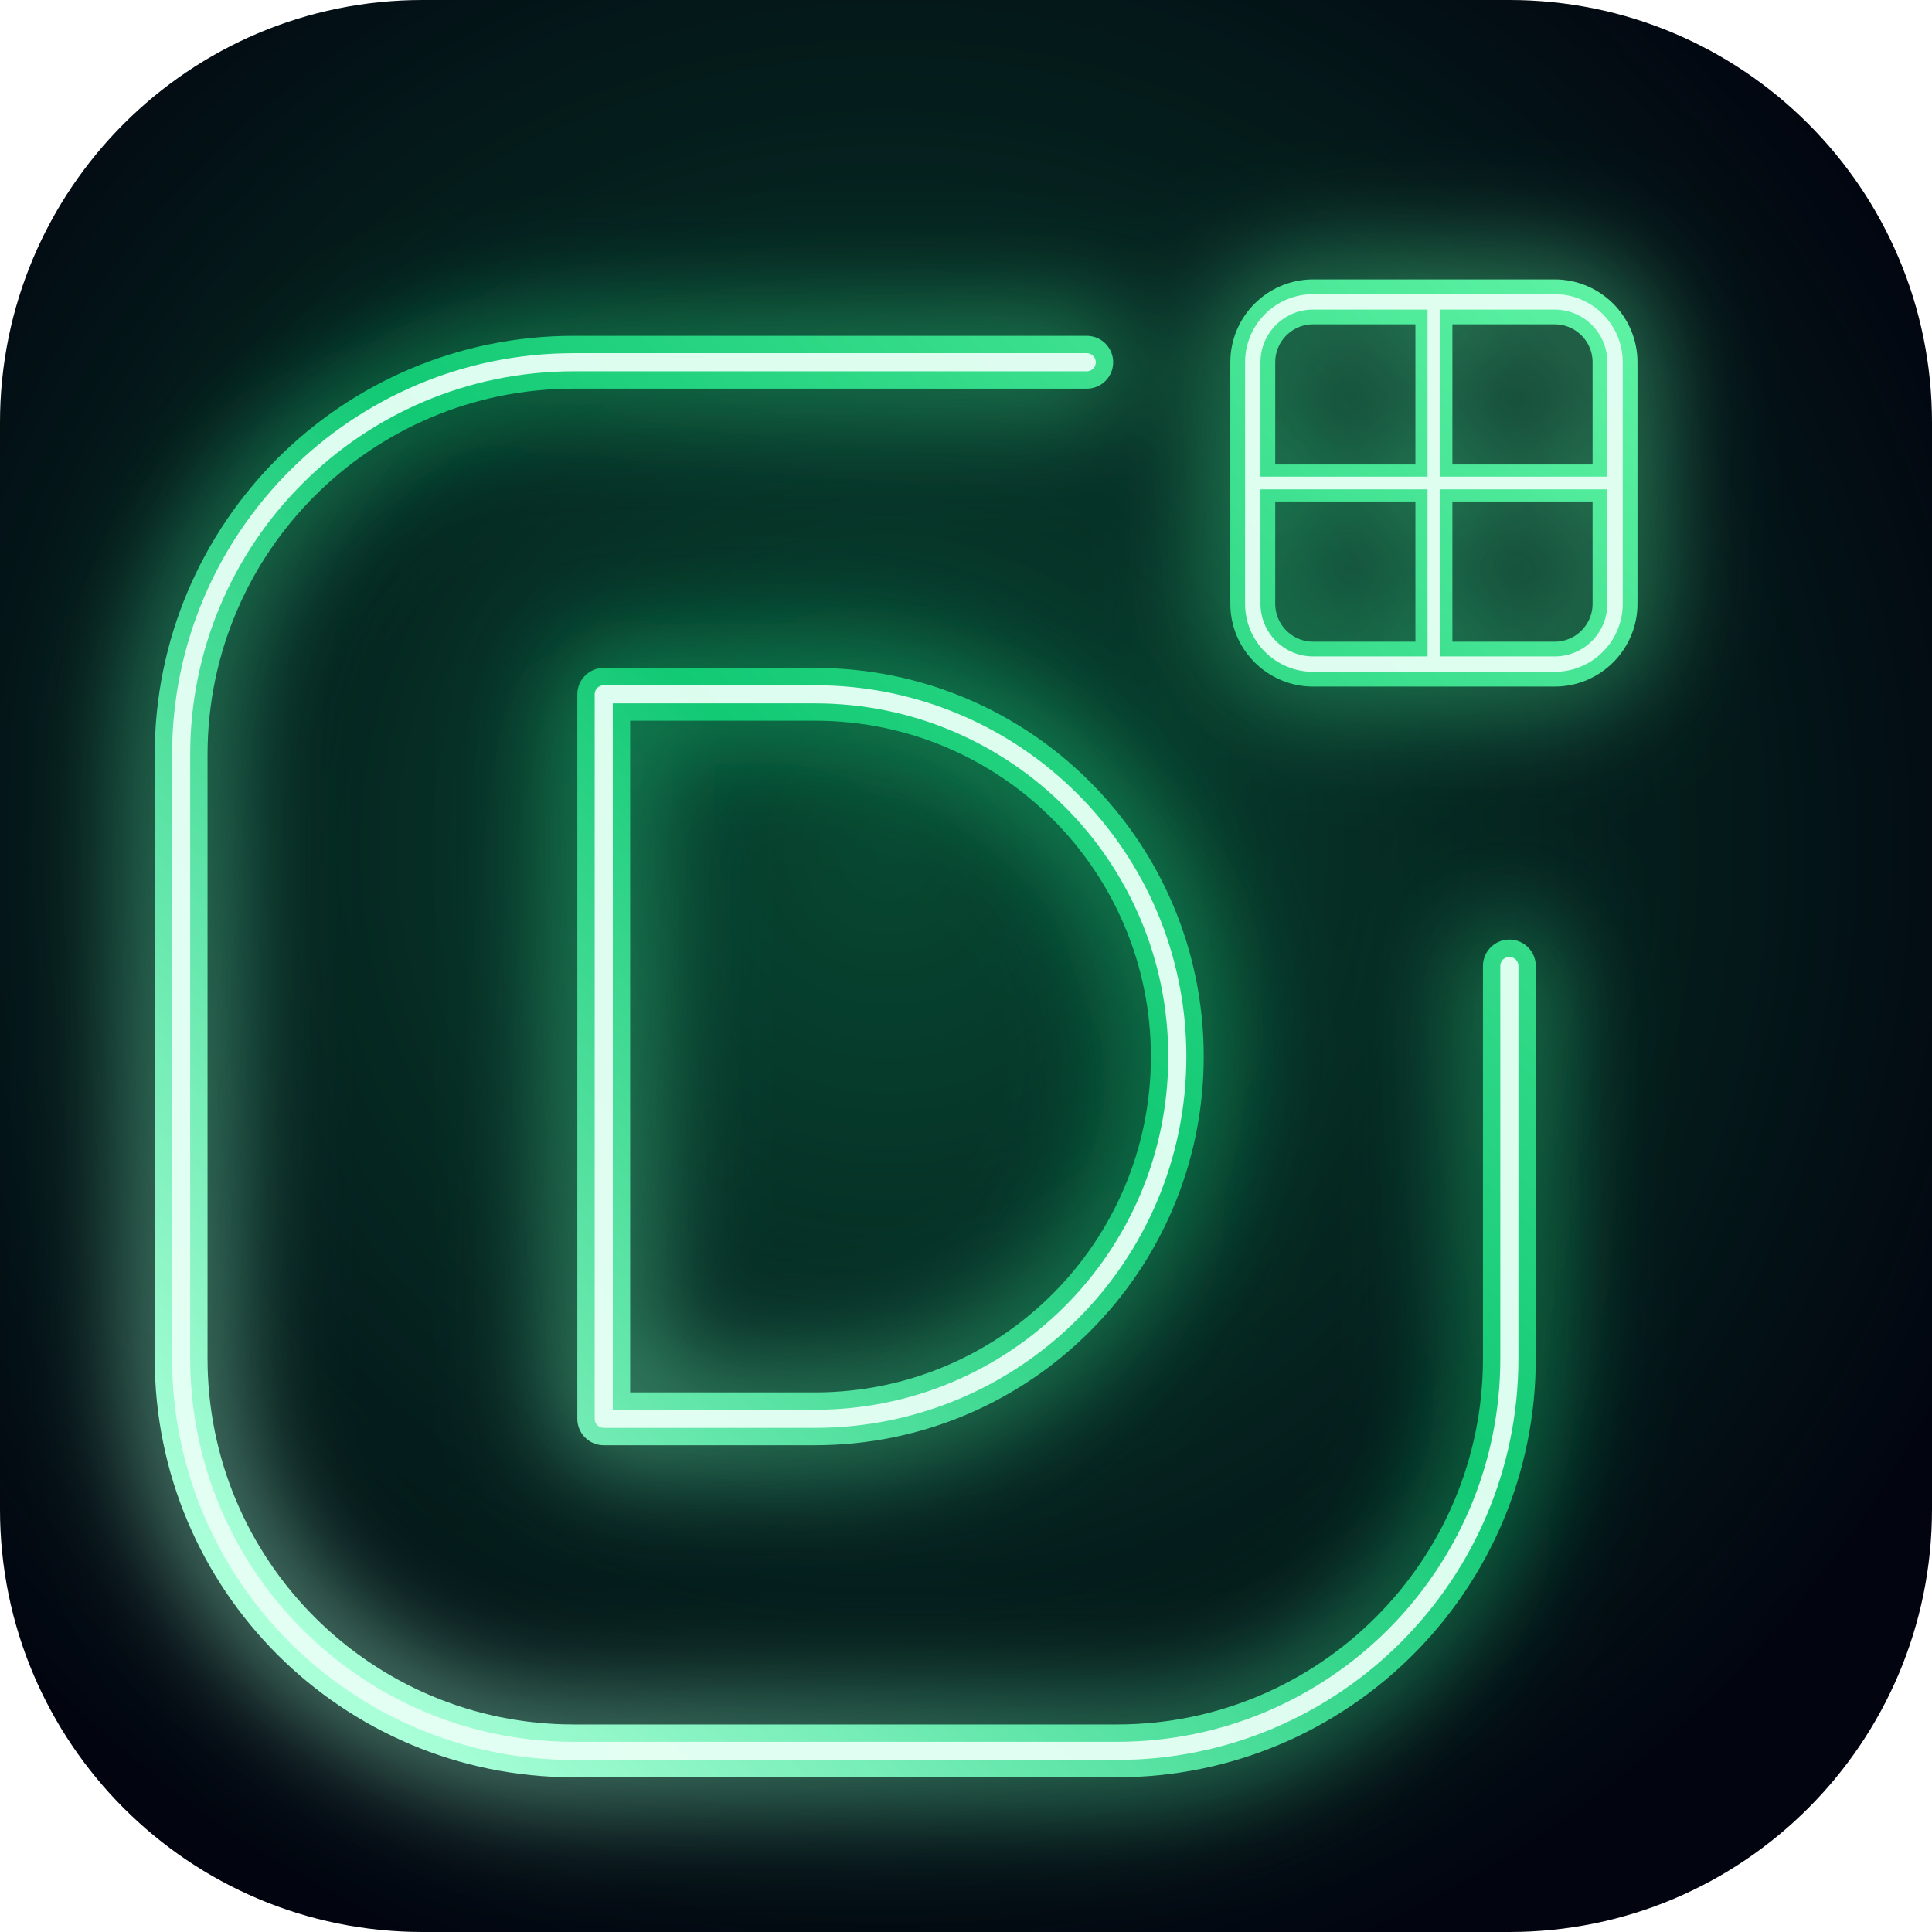
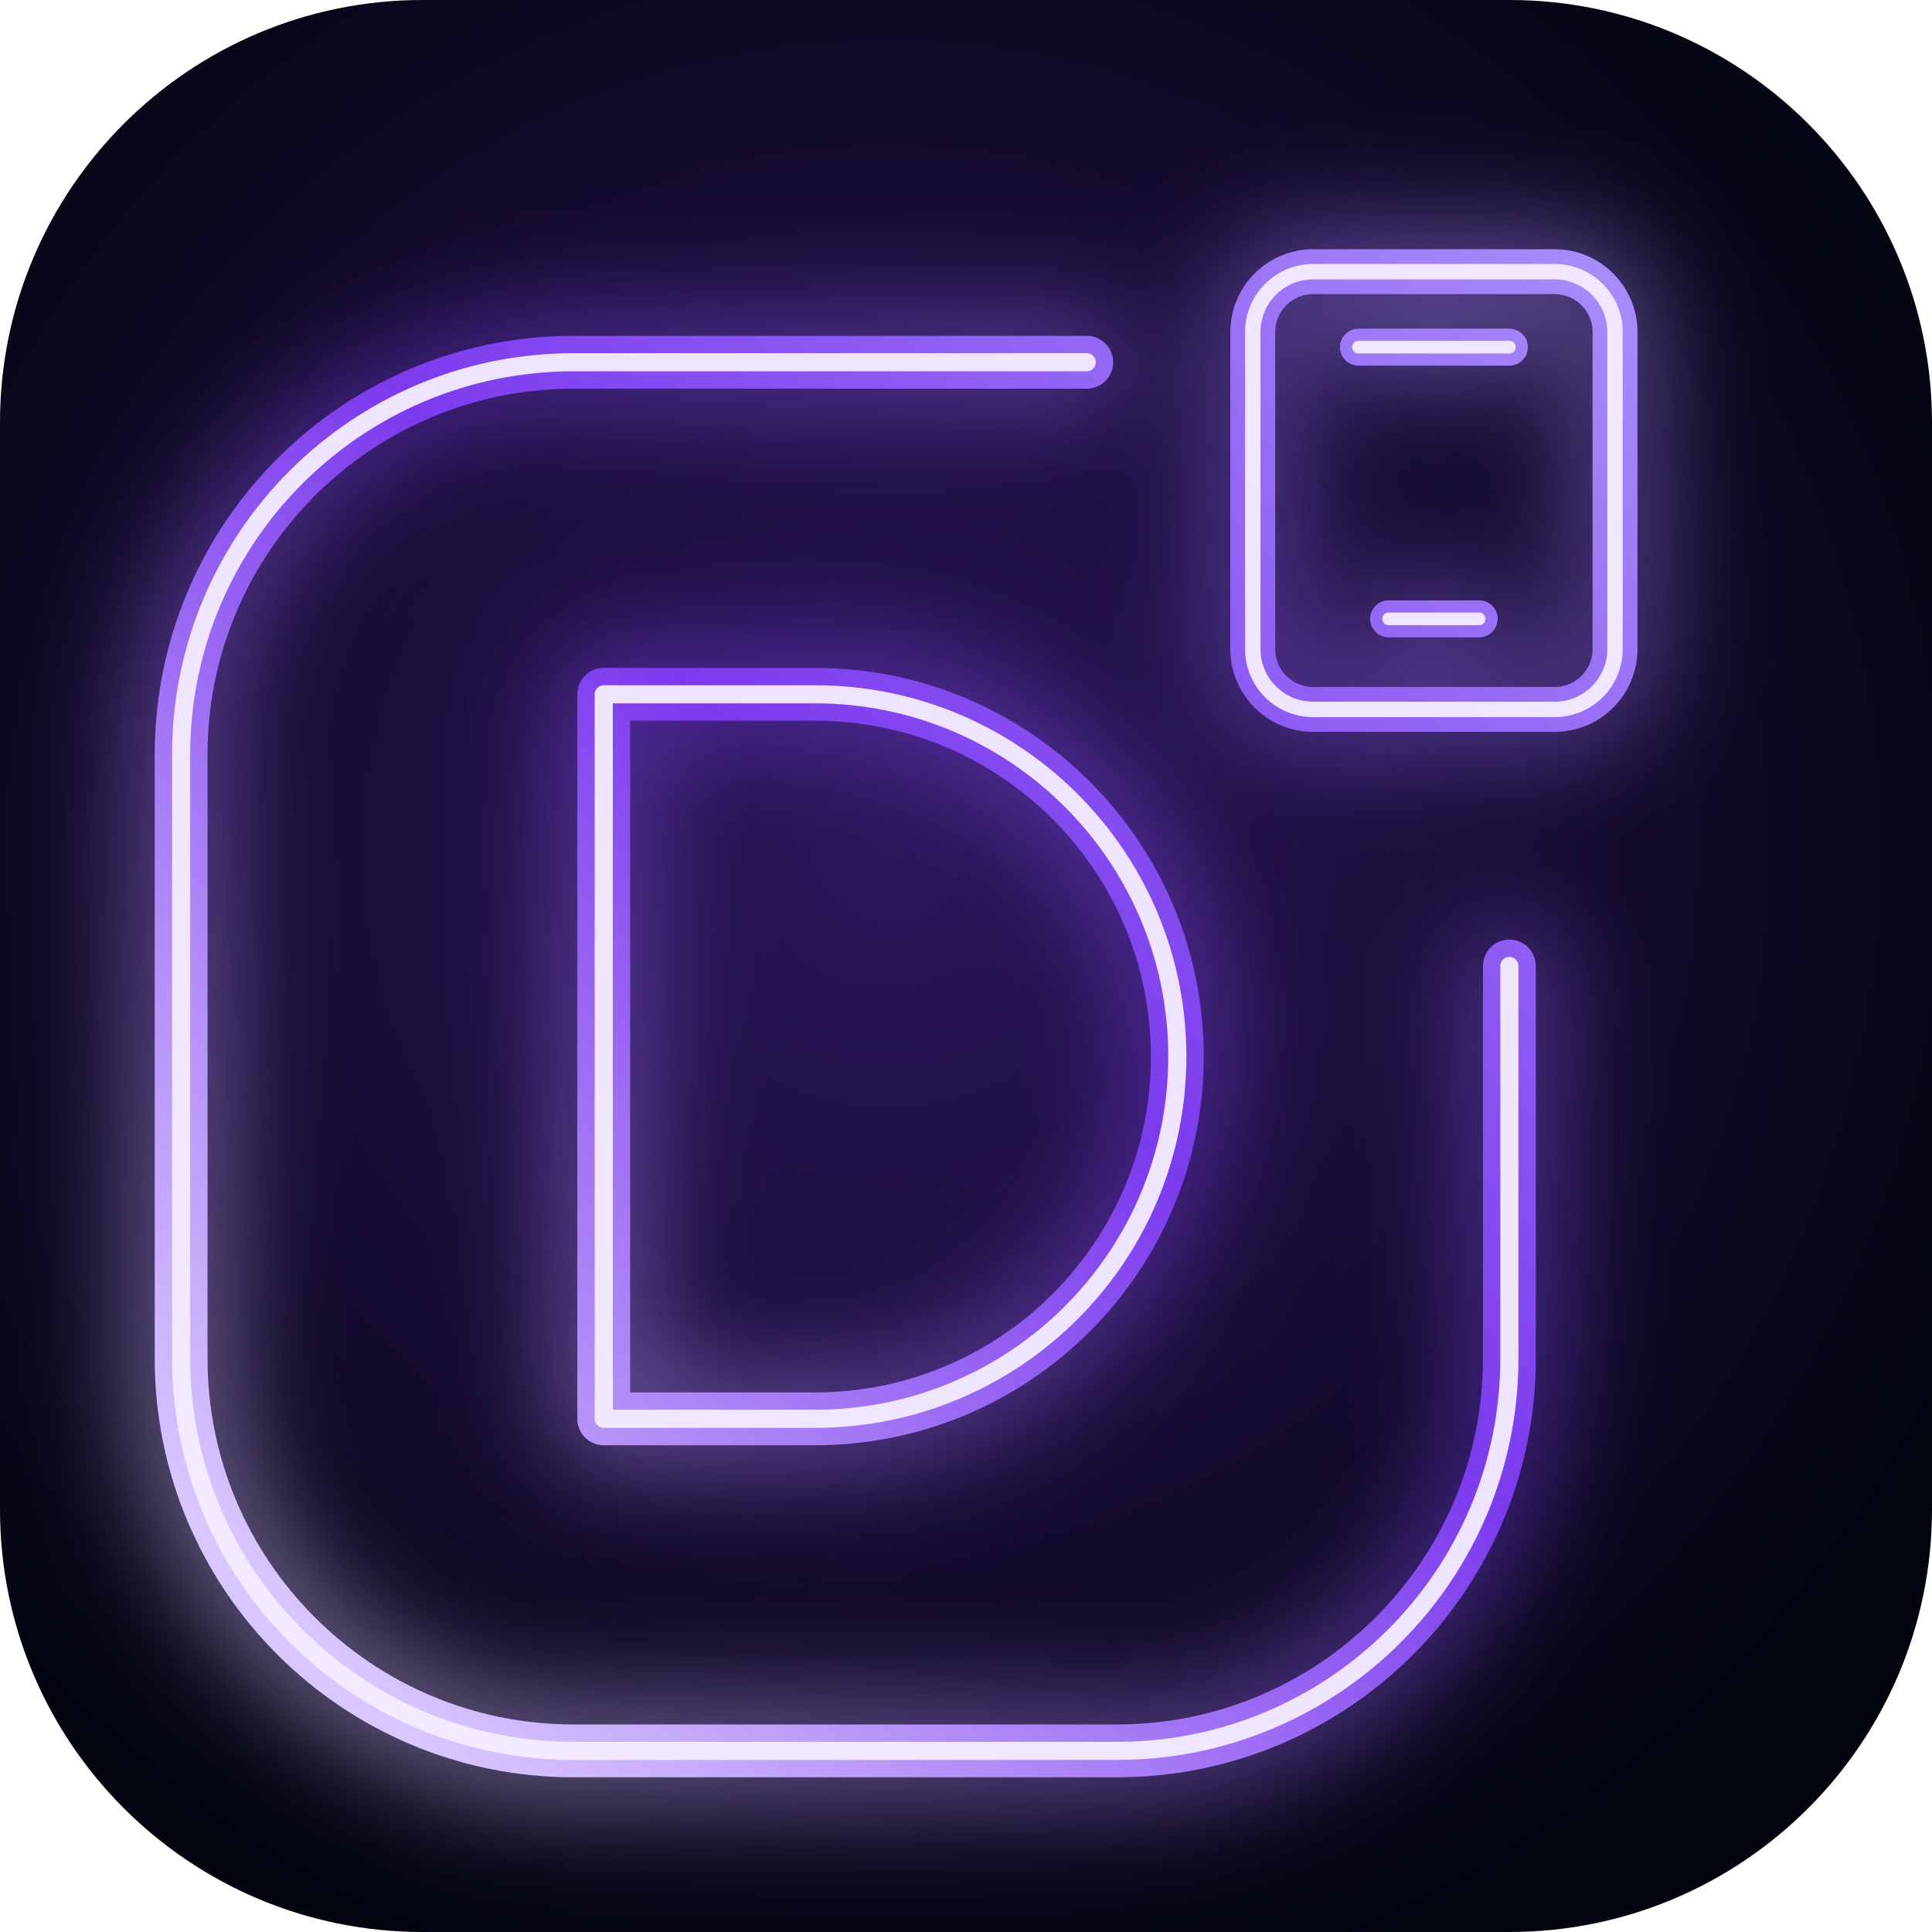
<svg xmlns="http://www.w3.org/2000/svg" width="256" height="256" viewBox="0 0 256 256" role="img" aria-labelledby="t d">
  <defs>
    <linearGradient id="neon" x1="40" y1="216" x2="216" y2="40" gradientUnits="userSpaceOnUse">
-       <stop offset="0" stop-color="#a8ffd8" />
-       <stop offset="0.5" stop-color="#12c974" />
-       <stop offset="1" stop-color="#5ef2a4" />
+       <stop offset="0" stop-color="#d8c7ff" />
+       <stop offset="0.5" stop-color="#7c3aed" />
+       <stop offset="1" stop-color="#a78bfa" />
    </linearGradient>
    <radialGradient id="glow" cx="0.46" cy="0.44" r="0.62">
-       <stop offset="0" stop-color="#12c974" stop-opacity="0.34" />
-       <stop offset="1" stop-color="#12c974" stop-opacity="0" />
+       <stop offset="0" stop-color="#7c3aed" stop-opacity="0.34" />
+       <stop offset="1" stop-color="#7c3aed" stop-opacity="0" />
    </radialGradient>
    <filter id="bloom" x="-50%" y="-50%" width="200%" height="200%">
      <feGaussianBlur stdDeviation="7" />
    </filter>
    <filter id="markBloom" x="-50%" y="-50%" width="200%" height="200%">
      <feGaussianBlur stdDeviation="2.5" />
    </filter>
  </defs>
  <rect width="256" height="256" rx="56" fill="#02040f" />
  <rect width="256" height="256" rx="56" fill="url(#glow)" />
  <g fill="none" stroke-linecap="round" stroke-linejoin="round">
    <g stroke="url(#neon)" opacity=".55" filter="url(#bloom)">
      <path d="M36 12H19A13 13 0 0 0 6 25v20a13 13 0 0 0 13 13h18a13 13 0 0 0 13-13V32" stroke-width="12" transform="scale(4)" vector-effect="non-scaling-stroke" />
      <path d="M20 23v24h7a12 12 0 0 0 0-24Z" stroke-width="12" transform="scale(4)" vector-effect="non-scaling-stroke" />
-       <path d="M174 40h32a8 8 0 0 1 8 8v32a8 8 0 0 1-8 8h-32a8 8 0 0 1-8-8V48a8 8 0 0 1 8-8Z" stroke-width="10.2" />
-       <path d="M190 40v48M166 64h48" stroke-width="8.4" />
+       <path d="M174 36h32a8 8 0 0 1 8 8v42a8 8 0 0 1-8 8h-32a8 8 0 0 1-8-8V44a8 8 0 0 1 8-8Z" stroke-width="10.2" />
+       <path d="M180 46h20M184 82h12" stroke-width="8.4" />
    </g>
    <g stroke="url(#neon)" opacity="1">
      <path d="M36 12H19A13 13 0 0 0 6 25v20a13 13 0 0 0 13 13h18a13 13 0 0 0 13-13V32" stroke-width="7" transform="scale(4)" vector-effect="non-scaling-stroke" />
      <path d="M20 23v24h7a12 12 0 0 0 0-24Z" stroke-width="7" transform="scale(4)" vector-effect="non-scaling-stroke" />
-       <path d="M174 40h32a8 8 0 0 1 8 8v32a8 8 0 0 1-8 8h-32a8 8 0 0 1-8-8V48a8 8 0 0 1 8-8Z" stroke-width="5.95" />
-       <path d="M190 40v48M166 64h48" stroke-width="4.9" />
+       <path d="M174 36h32a8 8 0 0 1 8 8v42a8 8 0 0 1-8 8h-32a8 8 0 0 1-8-8V44a8 8 0 0 1 8-8Z" stroke-width="5.95" />
+       <path d="M180 46h20M184 82h12" stroke-width="4.9" />
    </g>
-     <g stroke="#e6fff4" opacity=".95">
+     <g stroke="#f3ecff" opacity=".95">
      <path d="M36 12H19A13 13 0 0 0 6 25v20a13 13 0 0 0 13 13h18a13 13 0 0 0 13-13V32" stroke-width="2.4" transform="scale(4)" vector-effect="non-scaling-stroke" />
      <path d="M20 23v24h7a12 12 0 0 0 0-24Z" stroke-width="2.4" transform="scale(4)" vector-effect="non-scaling-stroke" />
-       <path d="M174 40h32a8 8 0 0 1 8 8v32a8 8 0 0 1-8 8h-32a8 8 0 0 1-8-8V48a8 8 0 0 1 8-8Z" stroke-width="2.04" />
-       <path d="M190 40v48M166 64h48" stroke-width="1.68" />
+       <path d="M174 36h32a8 8 0 0 1 8 8v42a8 8 0 0 1-8 8h-32a8 8 0 0 1-8-8V44a8 8 0 0 1 8-8Z" stroke-width="2.04" />
+       <path d="M180 46h20M184 82h12" stroke-width="1.68" />
    </g>
  </g>
</svg>
